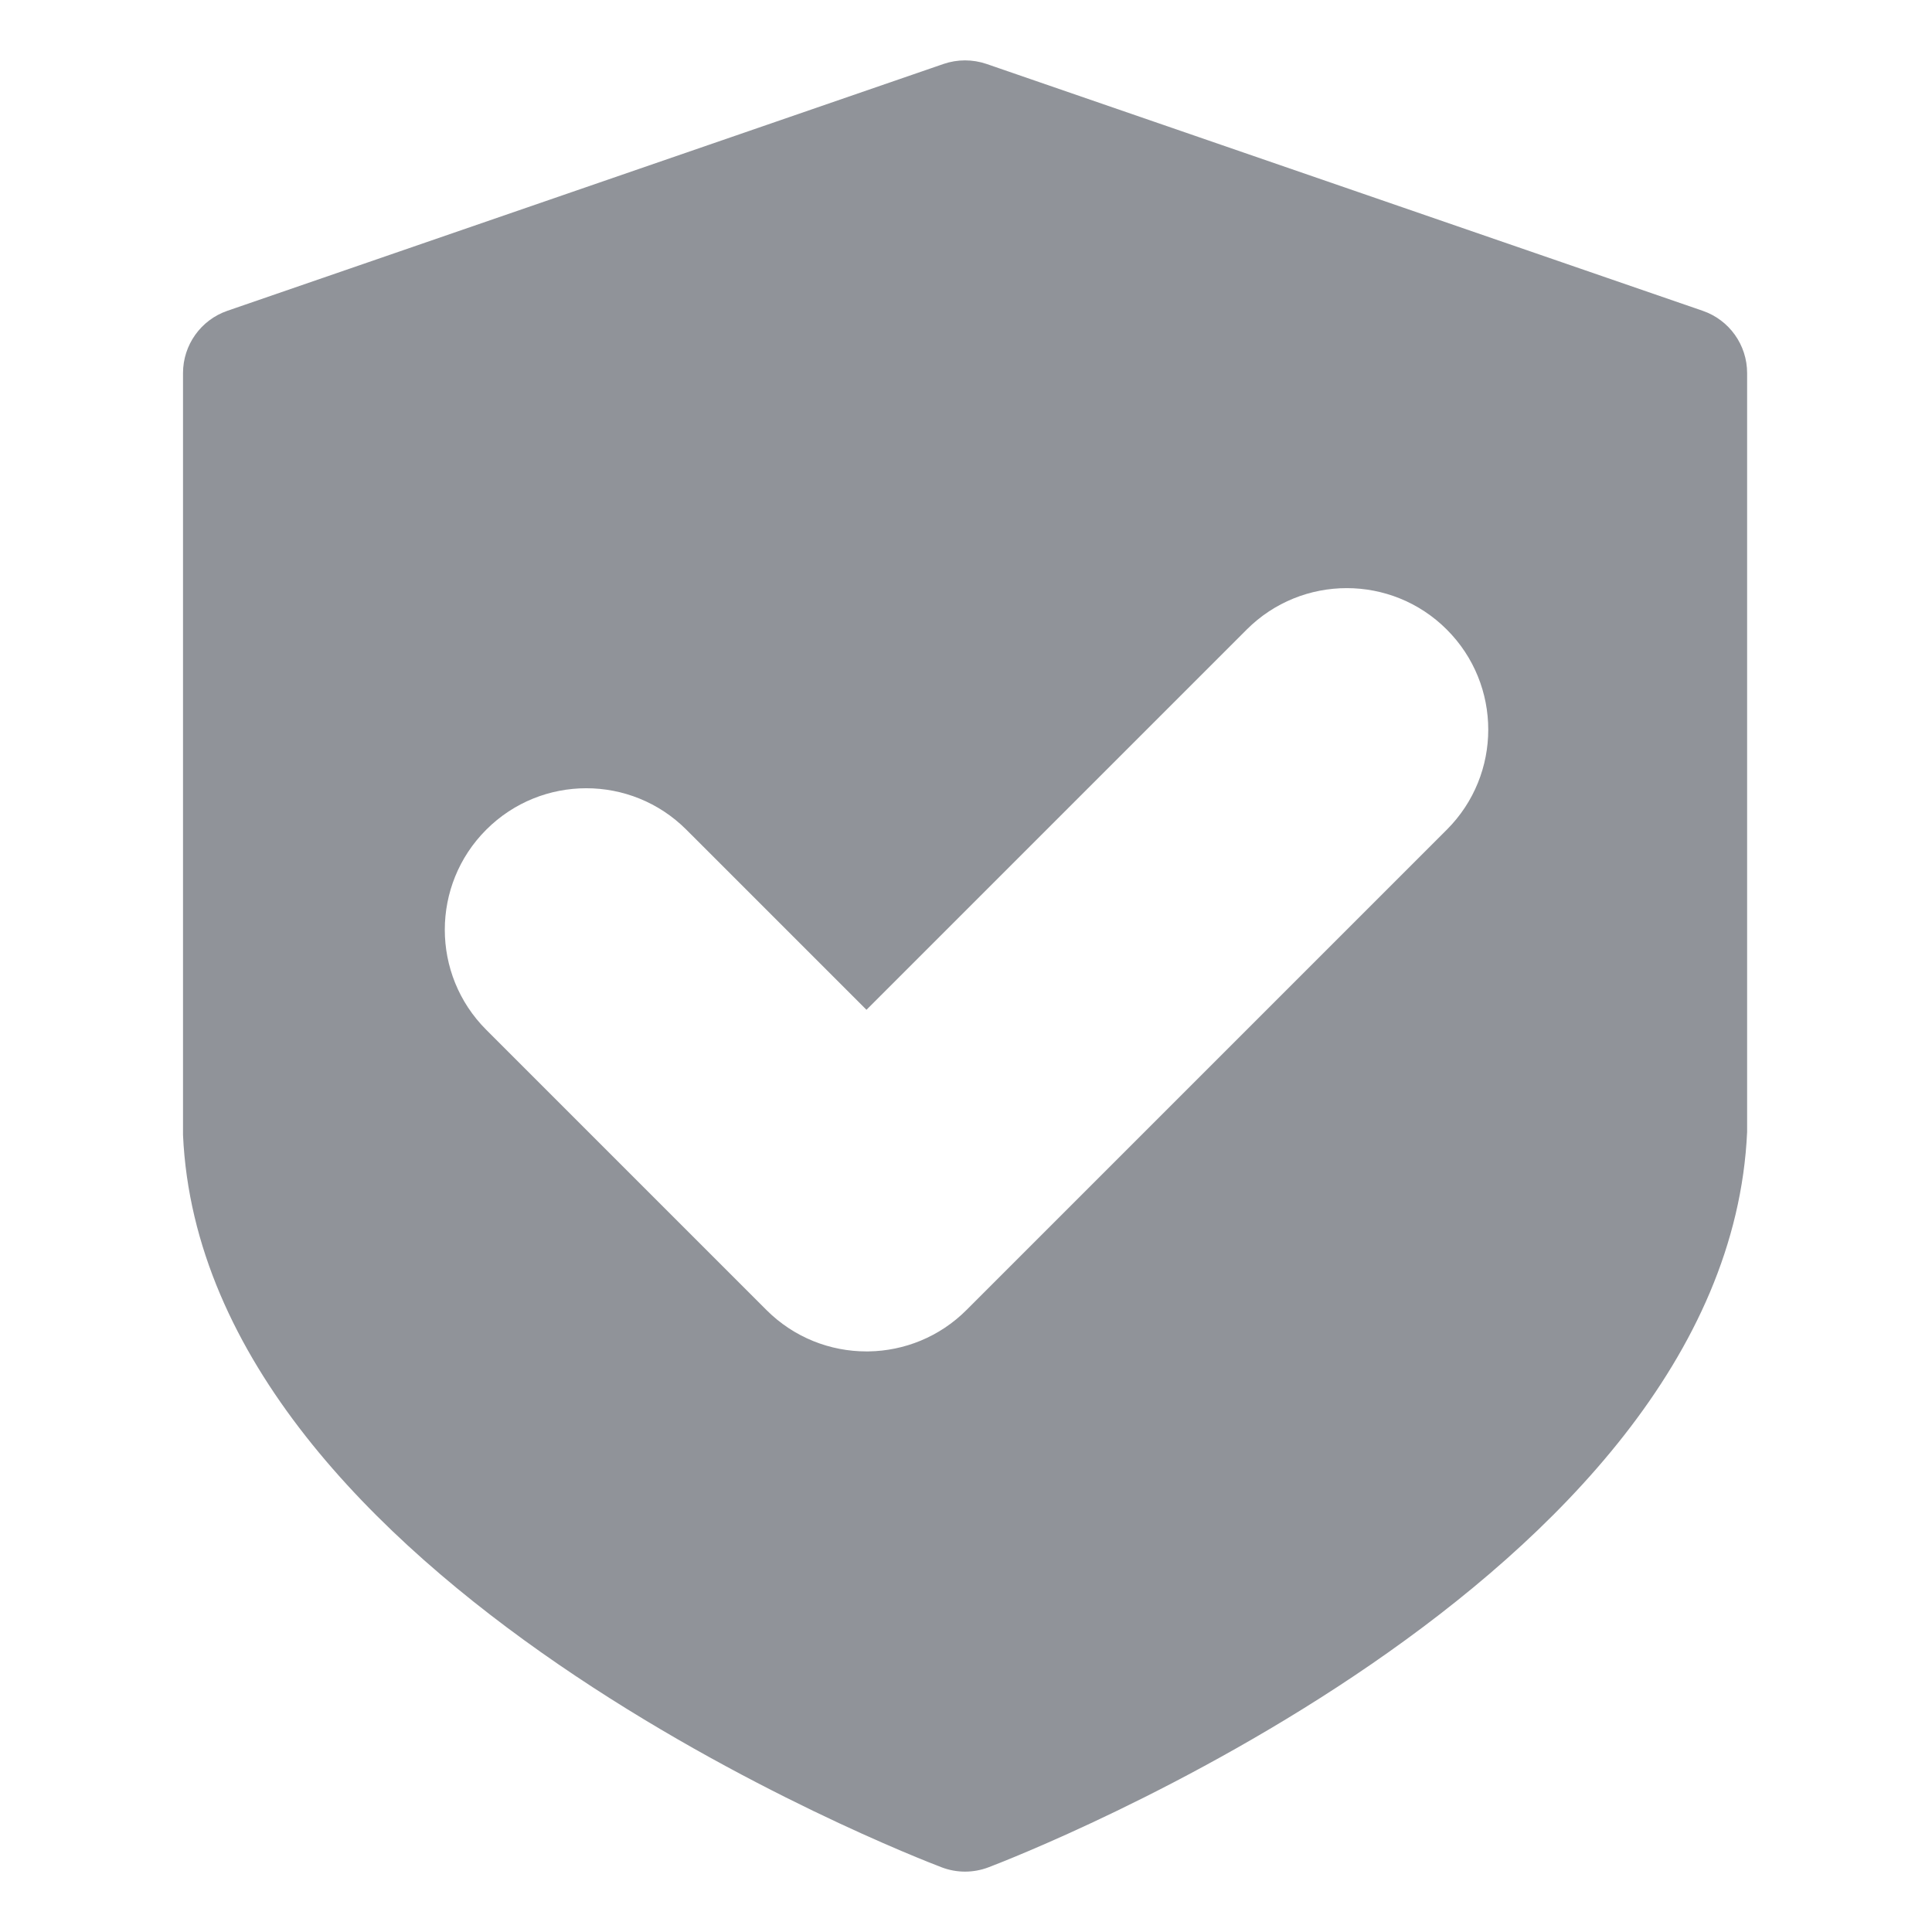
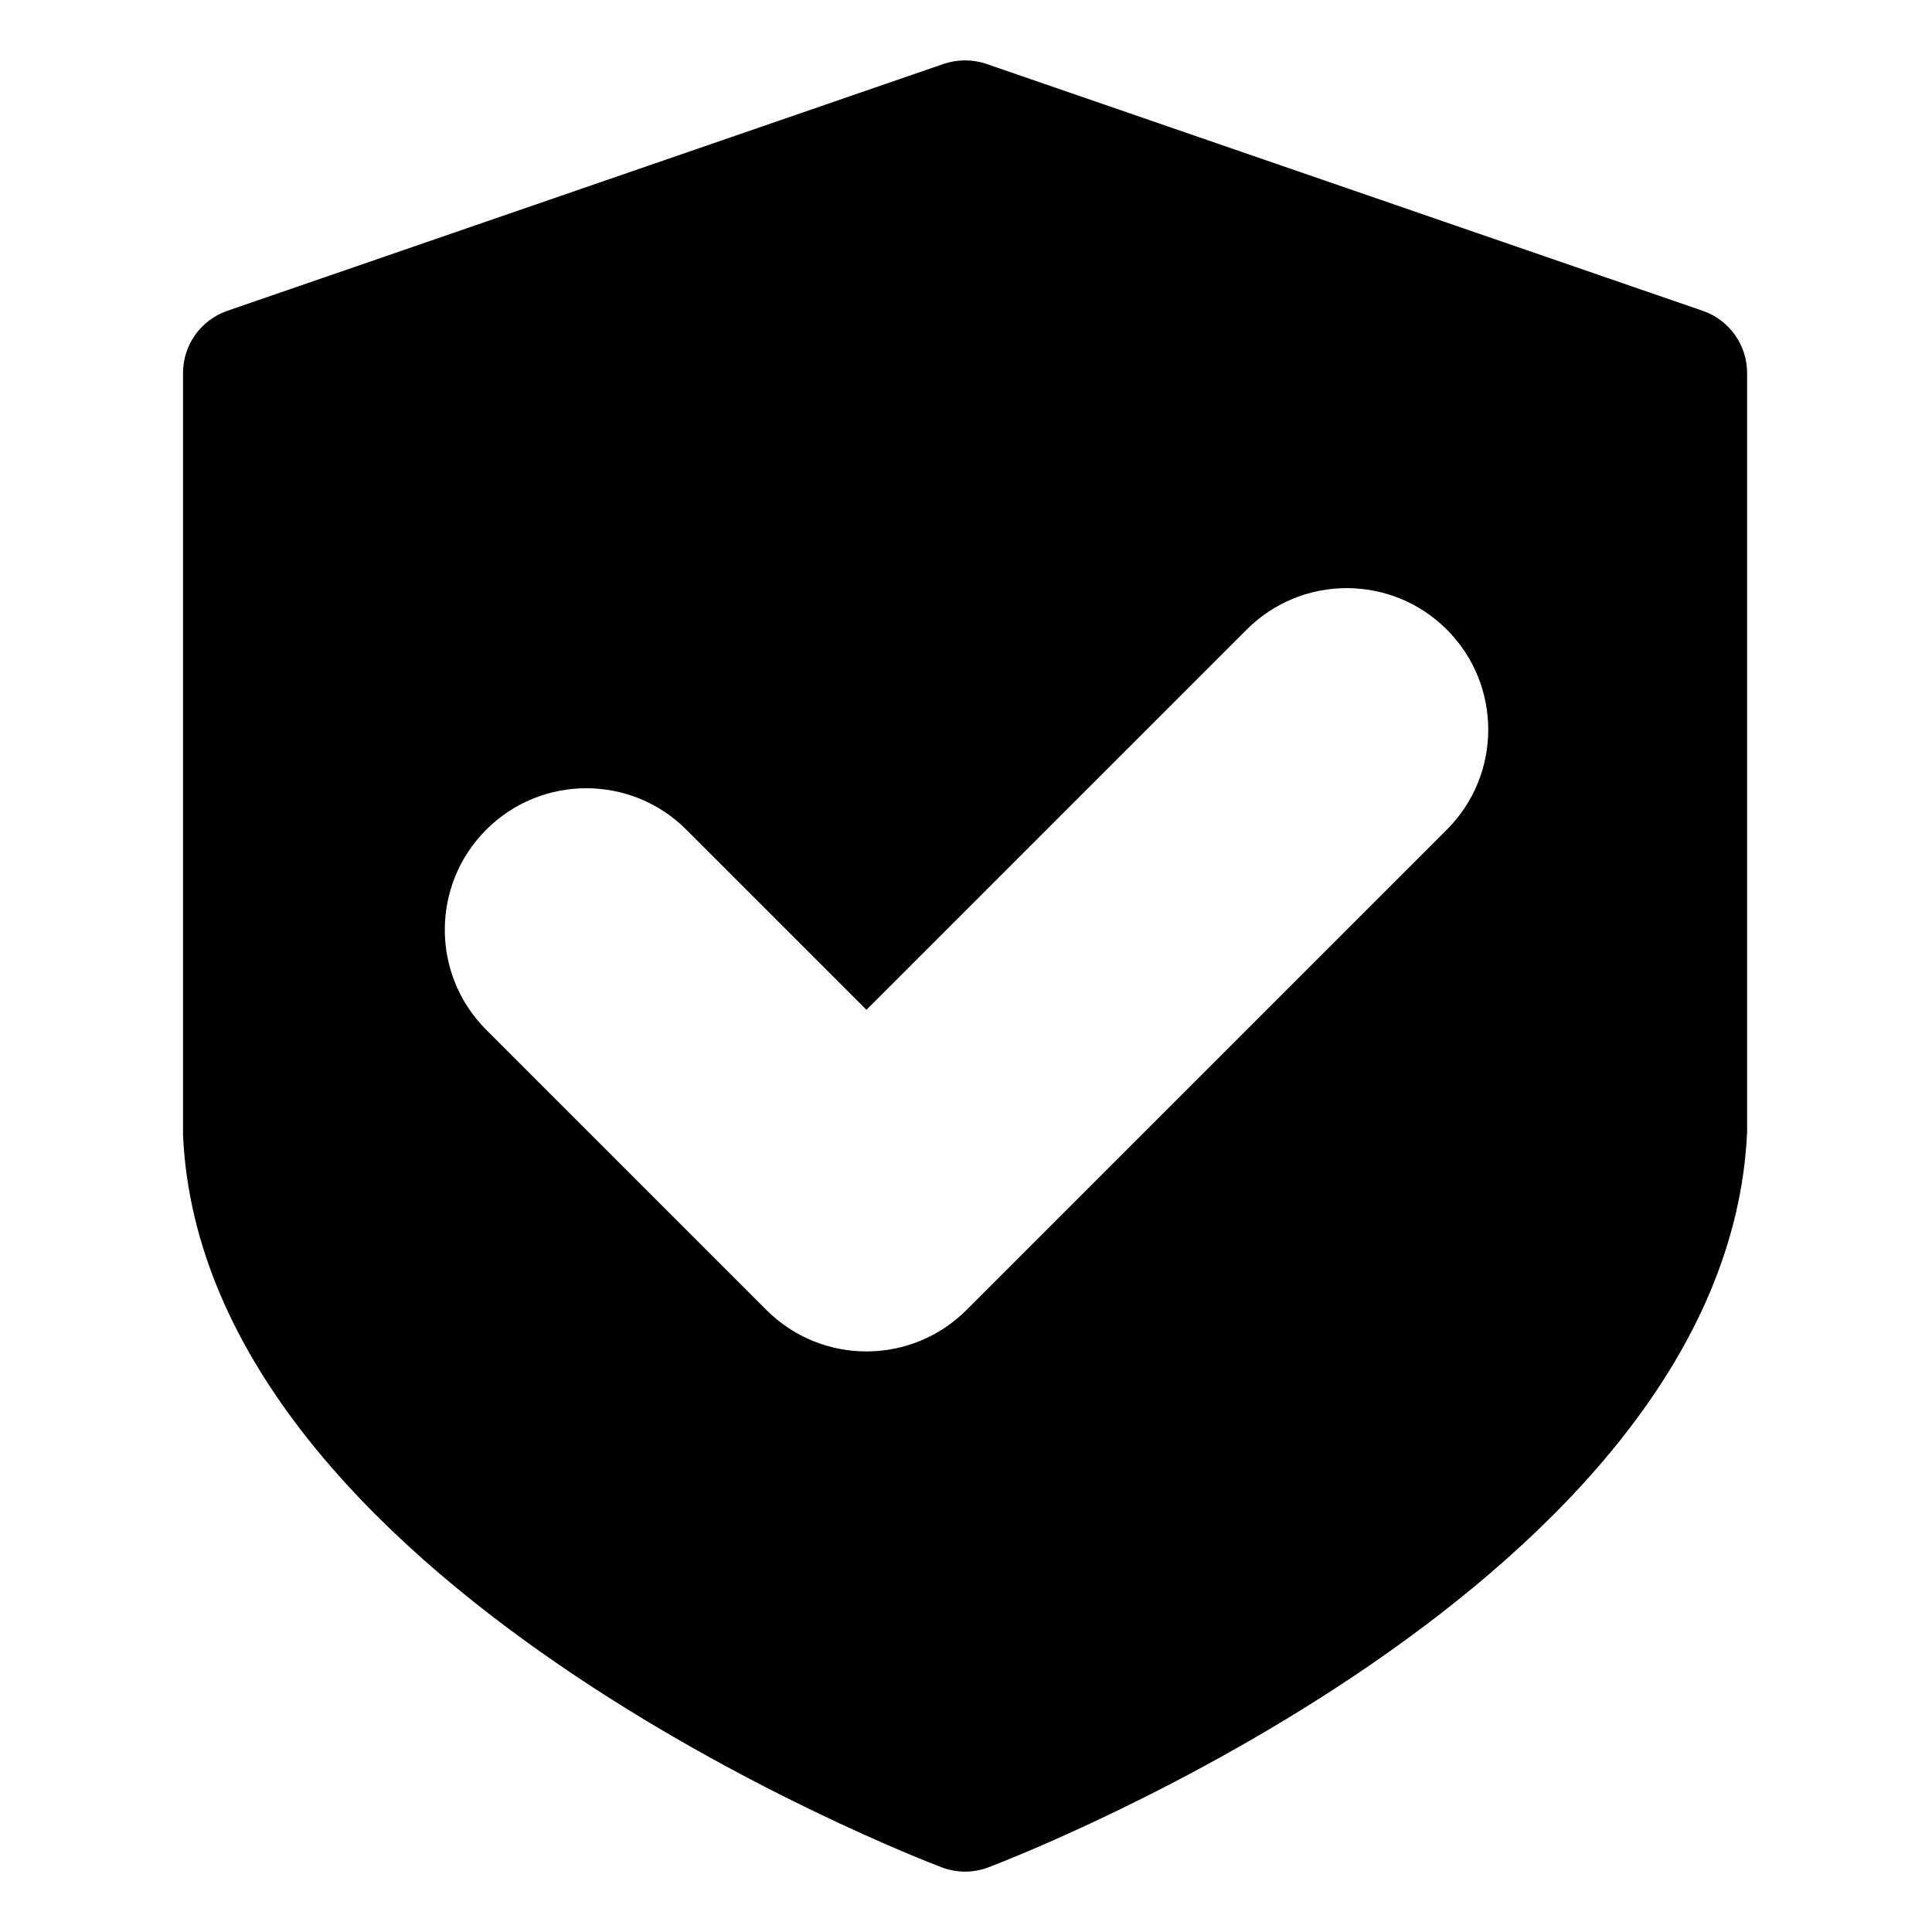
- <svg xmlns="http://www.w3.org/2000/svg" t="1647393180960" class="icon" viewBox="0 0 1024 1024" version="1.1" p-id="3075" width="200" height="200">
+ <svg xmlns="http://www.w3.org/2000/svg" t="1649004142311" class="icon" viewBox="0 0 1024 1024" version="1.1" p-id="3942" width="200" height="200">
  <defs>
-     <style type="text/css" />
+     <style type="text/css">@font-face { font-family: feedback-iconfont; src: url("//at.alicdn.com/t/font_1031158_u69w8yhxdu.woff2?t=1630033759944") format("woff2"), url("//at.alicdn.com/t/font_1031158_u69w8yhxdu.woff?t=1630033759944") format("woff"), url("//at.alicdn.com/t/font_1031158_u69w8yhxdu.ttf?t=1630033759944") format("truetype"); }
+ </style>
  </defs>
-   <path d="M522.854 33.884L902.47 164.732c14.1 4.85 23.54 18.113 23.54 33.011v402.218c-10.714 238.49-386.18 383.703-402.118 389.764A34.91 34.91 0 0 1 511.505 992c-4.217 0-8.439-0.767-12.387-2.275C483.147 983.664 107.648 838.452 97 601.502V197.743c0-14.898 9.442-28.16 23.503-33.011L500.121 33.884a35.24 35.24 0 0 1 22.733 0z m243.984 299.804c-29.29-29.29-76.777-29.29-106.066 0L459.246 535.213l-95.46-95.46c-29.289-29.289-76.776-29.289-106.065 0-29.29 29.29-29.29 76.777 0 106.067l148.492 148.492c14.645 14.645 33.839 21.967 53.033 21.967l1.152-0.009c18.808-0.287 37.53-7.606 51.881-21.958l254.559-254.558c29.289-29.29 29.289-76.777 0-106.066z" fill="#909399" p-id="3076" />
+   <path d="M522.854 33.884L902.47 164.732c14.1 4.85 23.54 18.113 23.54 33.011v402.218c-10.714 238.49-386.18 383.703-402.118 389.764A34.91 34.91 0 0 1 511.505 992c-4.217 0-8.439-0.767-12.387-2.275C483.147 983.664 107.648 838.452 97 601.502V197.743c0-14.898 9.442-28.16 23.503-33.011L500.121 33.884a35.24 35.24 0 0 1 22.733 0z m243.984 299.804c-29.29-29.29-76.777-29.29-106.066 0L459.246 535.213l-95.46-95.46c-29.289-29.289-76.776-29.289-106.065 0-29.29 29.29-29.29 76.777 0 106.067l148.492 148.492c14.645 14.645 33.839 21.967 53.033 21.967l1.152-0.009c18.808-0.287 37.53-7.606 51.881-21.958l254.559-254.558c29.289-29.29 29.289-76.777 0-106.066z" p-id="3943" />
</svg>
